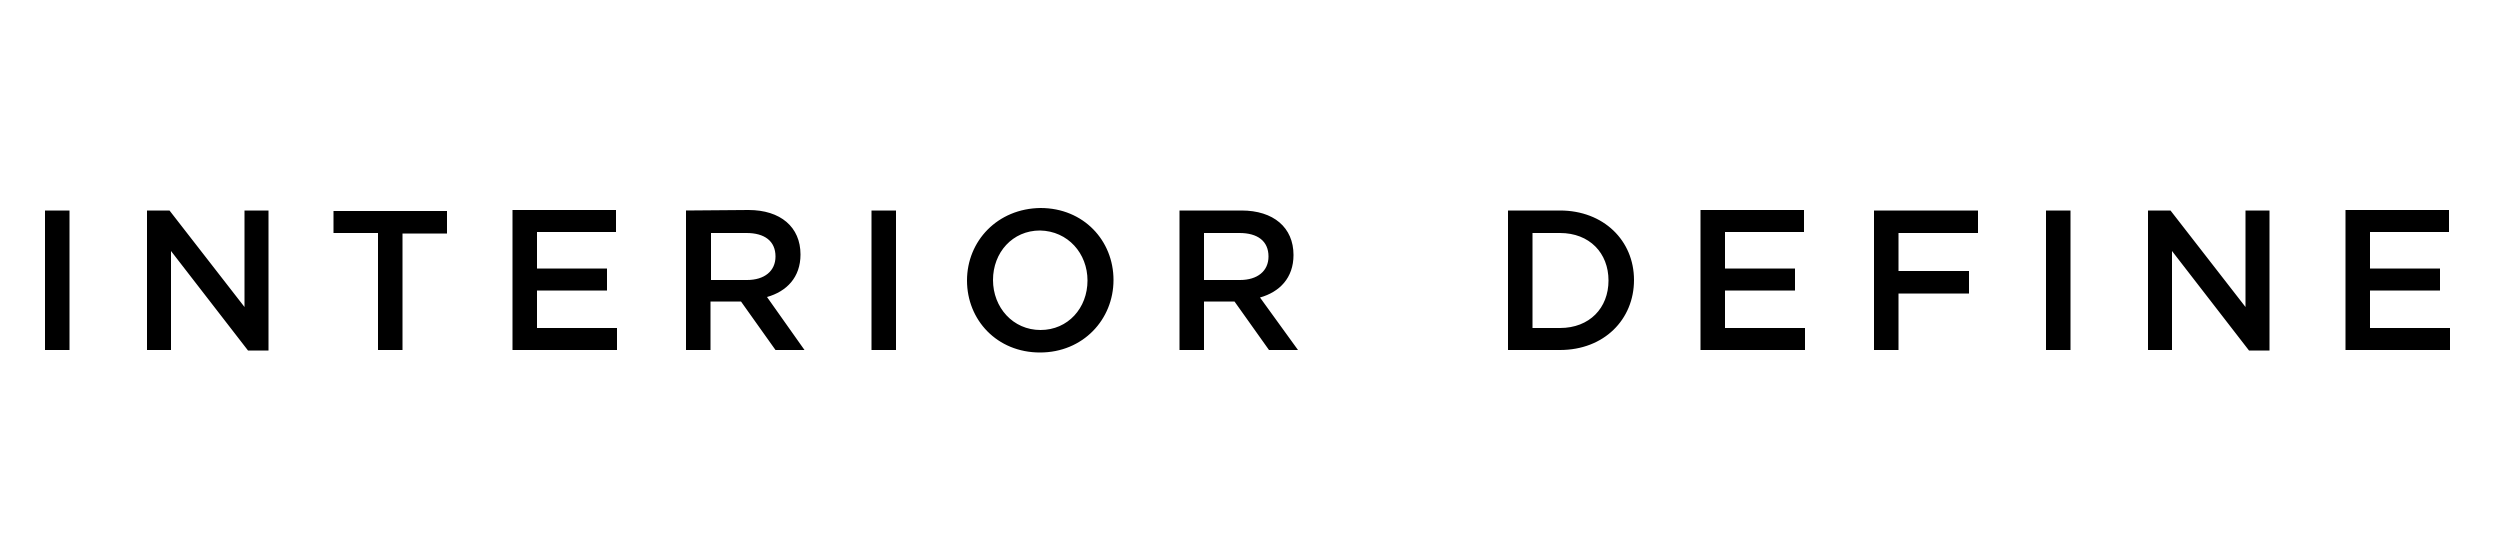
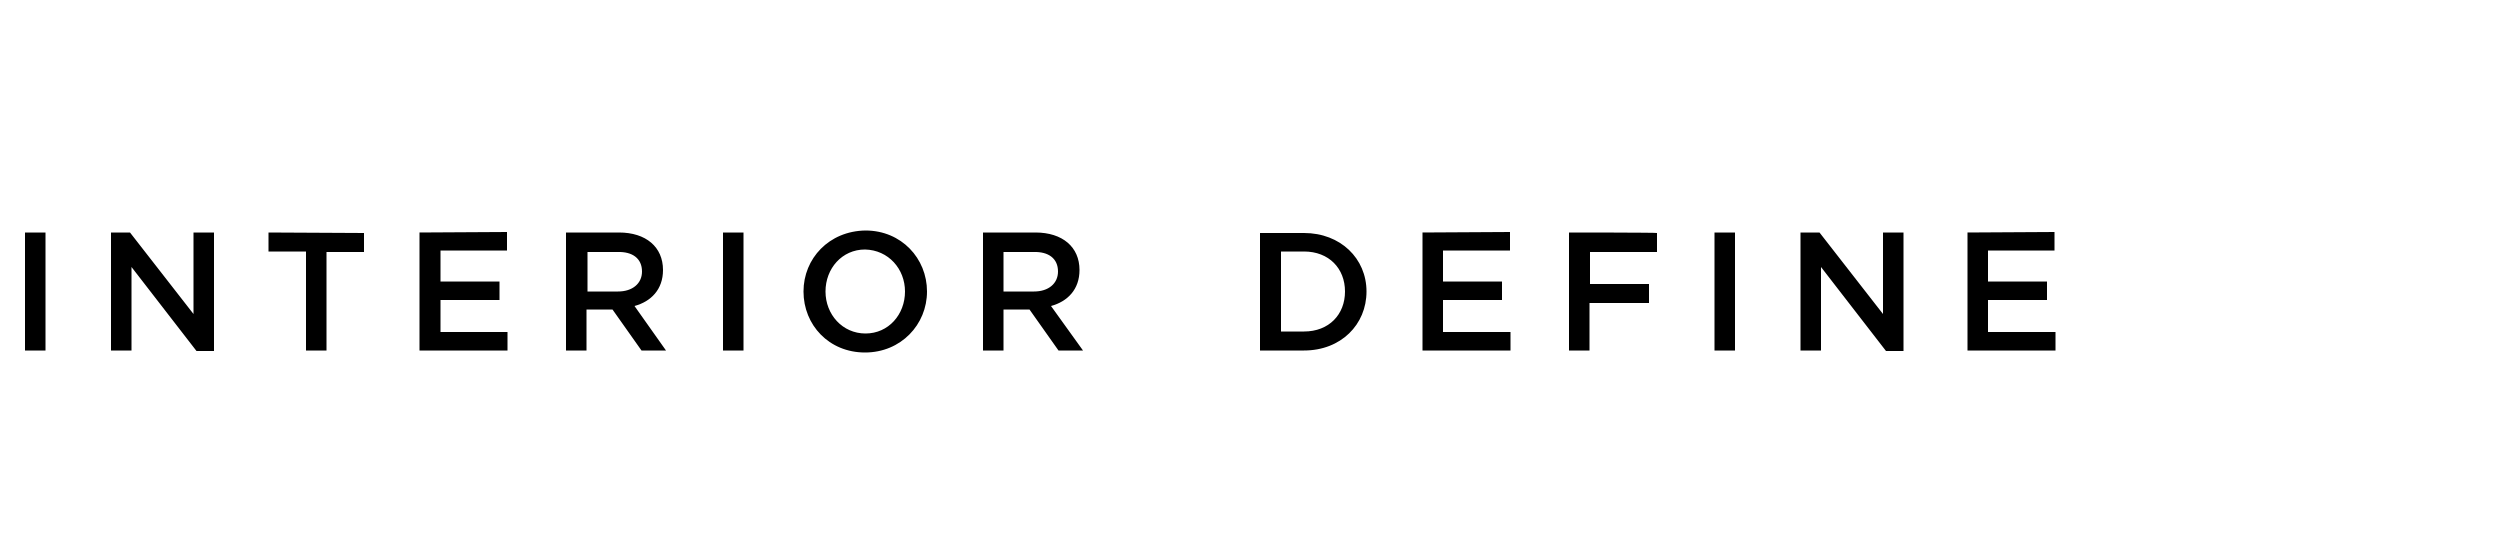
<svg xmlns="http://www.w3.org/2000/svg" viewBox="0 0 500 112">
  <defs />
-   <path d="M9 42.1h4.9V70H9V42.1zm20.4 0V70h4.8V50.2l15.4 19.9h4.1v-28h-4.8v19.3l-15-19.3h-4.5zm37.3 0v4.5h8.9V70h4.9V46.7h8.9v-4.5H66.7zm35.8 0V70h20.9v-4.4h-16v-7.5h14v-4.4h-14v-7.3h15.8V42h-20.7zm34.7 0V70h4.9v-9.7h6.1l6.9 9.7h5.8l-7.5-10.6c3.9-1.1 6.7-3.9 6.7-8.5 0-5.5-4-8.9-10.4-8.9l-12.5.1zm17.9 9.2c0 2.9-2.2 4.7-5.7 4.7h-7.2v-9.4h7.1c3.6 0 5.8 1.6 5.8 4.7m19.2-9.2h4.9V70h-4.9V42.1zm19.1 14c0 7.9 6 14.4 14.6 14.4s14.7-6.6 14.7-14.5-6-14.4-14.6-14.4c-8.6.1-14.7 6.6-14.7 14.5m24.1 0c0 5.5-3.9 9.9-9.4 9.9s-9.5-4.5-9.5-10 3.9-9.9 9.4-9.9c5.6.1 9.5 4.6 9.5 10m18.4-14V70h4.9v-9.7h6.1l6.9 9.7h5.8L252 59.5c3.9-1.1 6.7-3.9 6.7-8.5 0-5.5-4-8.9-10.4-8.9h-12.4zm17.8 9.2c0 2.9-2.2 4.7-5.7 4.7h-7.2v-9.4h7.1c3.6 0 5.8 1.6 5.8 4.7m47.9-9.2V70H312c8.8 0 14.8-6.1 14.8-14s-6.1-13.9-14.8-13.9h-10.4zm20.1 14c0 5.5-3.8 9.5-9.7 9.5h-5.5v-19h5.5c5.9 0 9.7 4 9.7 9.5m18.4-14V70H361v-4.4h-16v-7.5h14v-4.4h-14v-7.3h15.8V42h-20.7zm34.7 0V70h4.9V58.7h14.1v-4.5h-14.1v-7.6h15.9v-4.5h-20.8zm34.4 0h4.9V70h-4.9V42.1zm20.4 0V70h4.8V50.2l15.4 19.9h4.1v-28h-4.8v19.3l-15-19.3h-4.5zm39.5 0V70H490v-4.4h-16v-7.5h14v-4.4h-14v-7.3h15.8V42h-20.7z" />
+   <path d="M5 46.5h4.1v23.6H5V46.5zm17.2 0v23.6h4.1V53.4l13 16.8h3.5V46.5h-4.1v16.3L26 46.5h-3.8zm31.5 0v3.8h7.5v19.8h4.1V50.4h7.5v-3.8l-19.1-.1zm30.2 0v23.6h17.6v-3.7H88.1V60h11.8v-3.7H88.1v-6.2h13.3v-3.7l-17.5.1zm29.3 0v23.6h4.1v-8.2h5.2l5.8 8.2h4.9l-6.3-8.9c3.3-.9 5.7-3.3 5.7-7.2 0-4.6-3.4-7.5-8.8-7.5h-10.6zm15.2 7.8c0 2.4-1.9 4-4.8 4h-6.1v-7.9h6c3-.1 4.9 1.3 4.9 3.9m16.2-7.8h4.1v23.6h-4.1V46.5zm16.1 11.8c0 6.7 5.1 12.2 12.3 12.2s12.4-5.6 12.4-12.2-5.1-12.2-12.3-12.2c-7.3.1-12.4 5.6-12.4 12.2m20.3 0c0 4.6-3.3 8.4-7.9 8.4-4.6 0-8-3.8-8-8.4s3.3-8.4 7.9-8.4c4.7.1 8 3.9 8 8.4m15.6-11.8v23.6h4.1v-8.2h5.2l5.8 8.2h4.9l-6.4-8.9c3.3-.9 5.7-3.3 5.7-7.2 0-4.6-3.4-7.5-8.8-7.5h-10.5zm15 7.8c0 2.4-1.9 4-4.8 4h-6.1v-7.9h6c3-.1 4.9 1.3 4.9 3.9m40.4-7.8v23.6h8.8c7.4 0 12.5-5.2 12.5-11.8s-5.2-11.7-12.5-11.7H252v-.1zm17 11.8c0 4.6-3.2 8-8.2 8h-4.6v-16h4.6c5 0 8.2 3.4 8.2 8m15.5-11.8v23.6h17.6v-3.7h-13.5V60h11.8v-3.7h-11.8v-6.2H302v-3.7l-17.5.1zm29.3 0v23.6h4.1v-9.5h11.9v-3.8H318v-6.4h13.4v-3.8c0-.1-17.6-.1-17.6-.1zm29.1 0h4.1v23.6h-4.1V46.5zm17.2 0v23.6h4.1V53.4l13 16.8h3.5V46.5h-4.1v16.3l-12.7-16.3h-3.8zm33.4 0v23.6h17.6v-3.7h-13.5V60h11.8v-3.7h-11.8v-6.2h13.3v-3.7l-17.4.1z" />
</svg>
